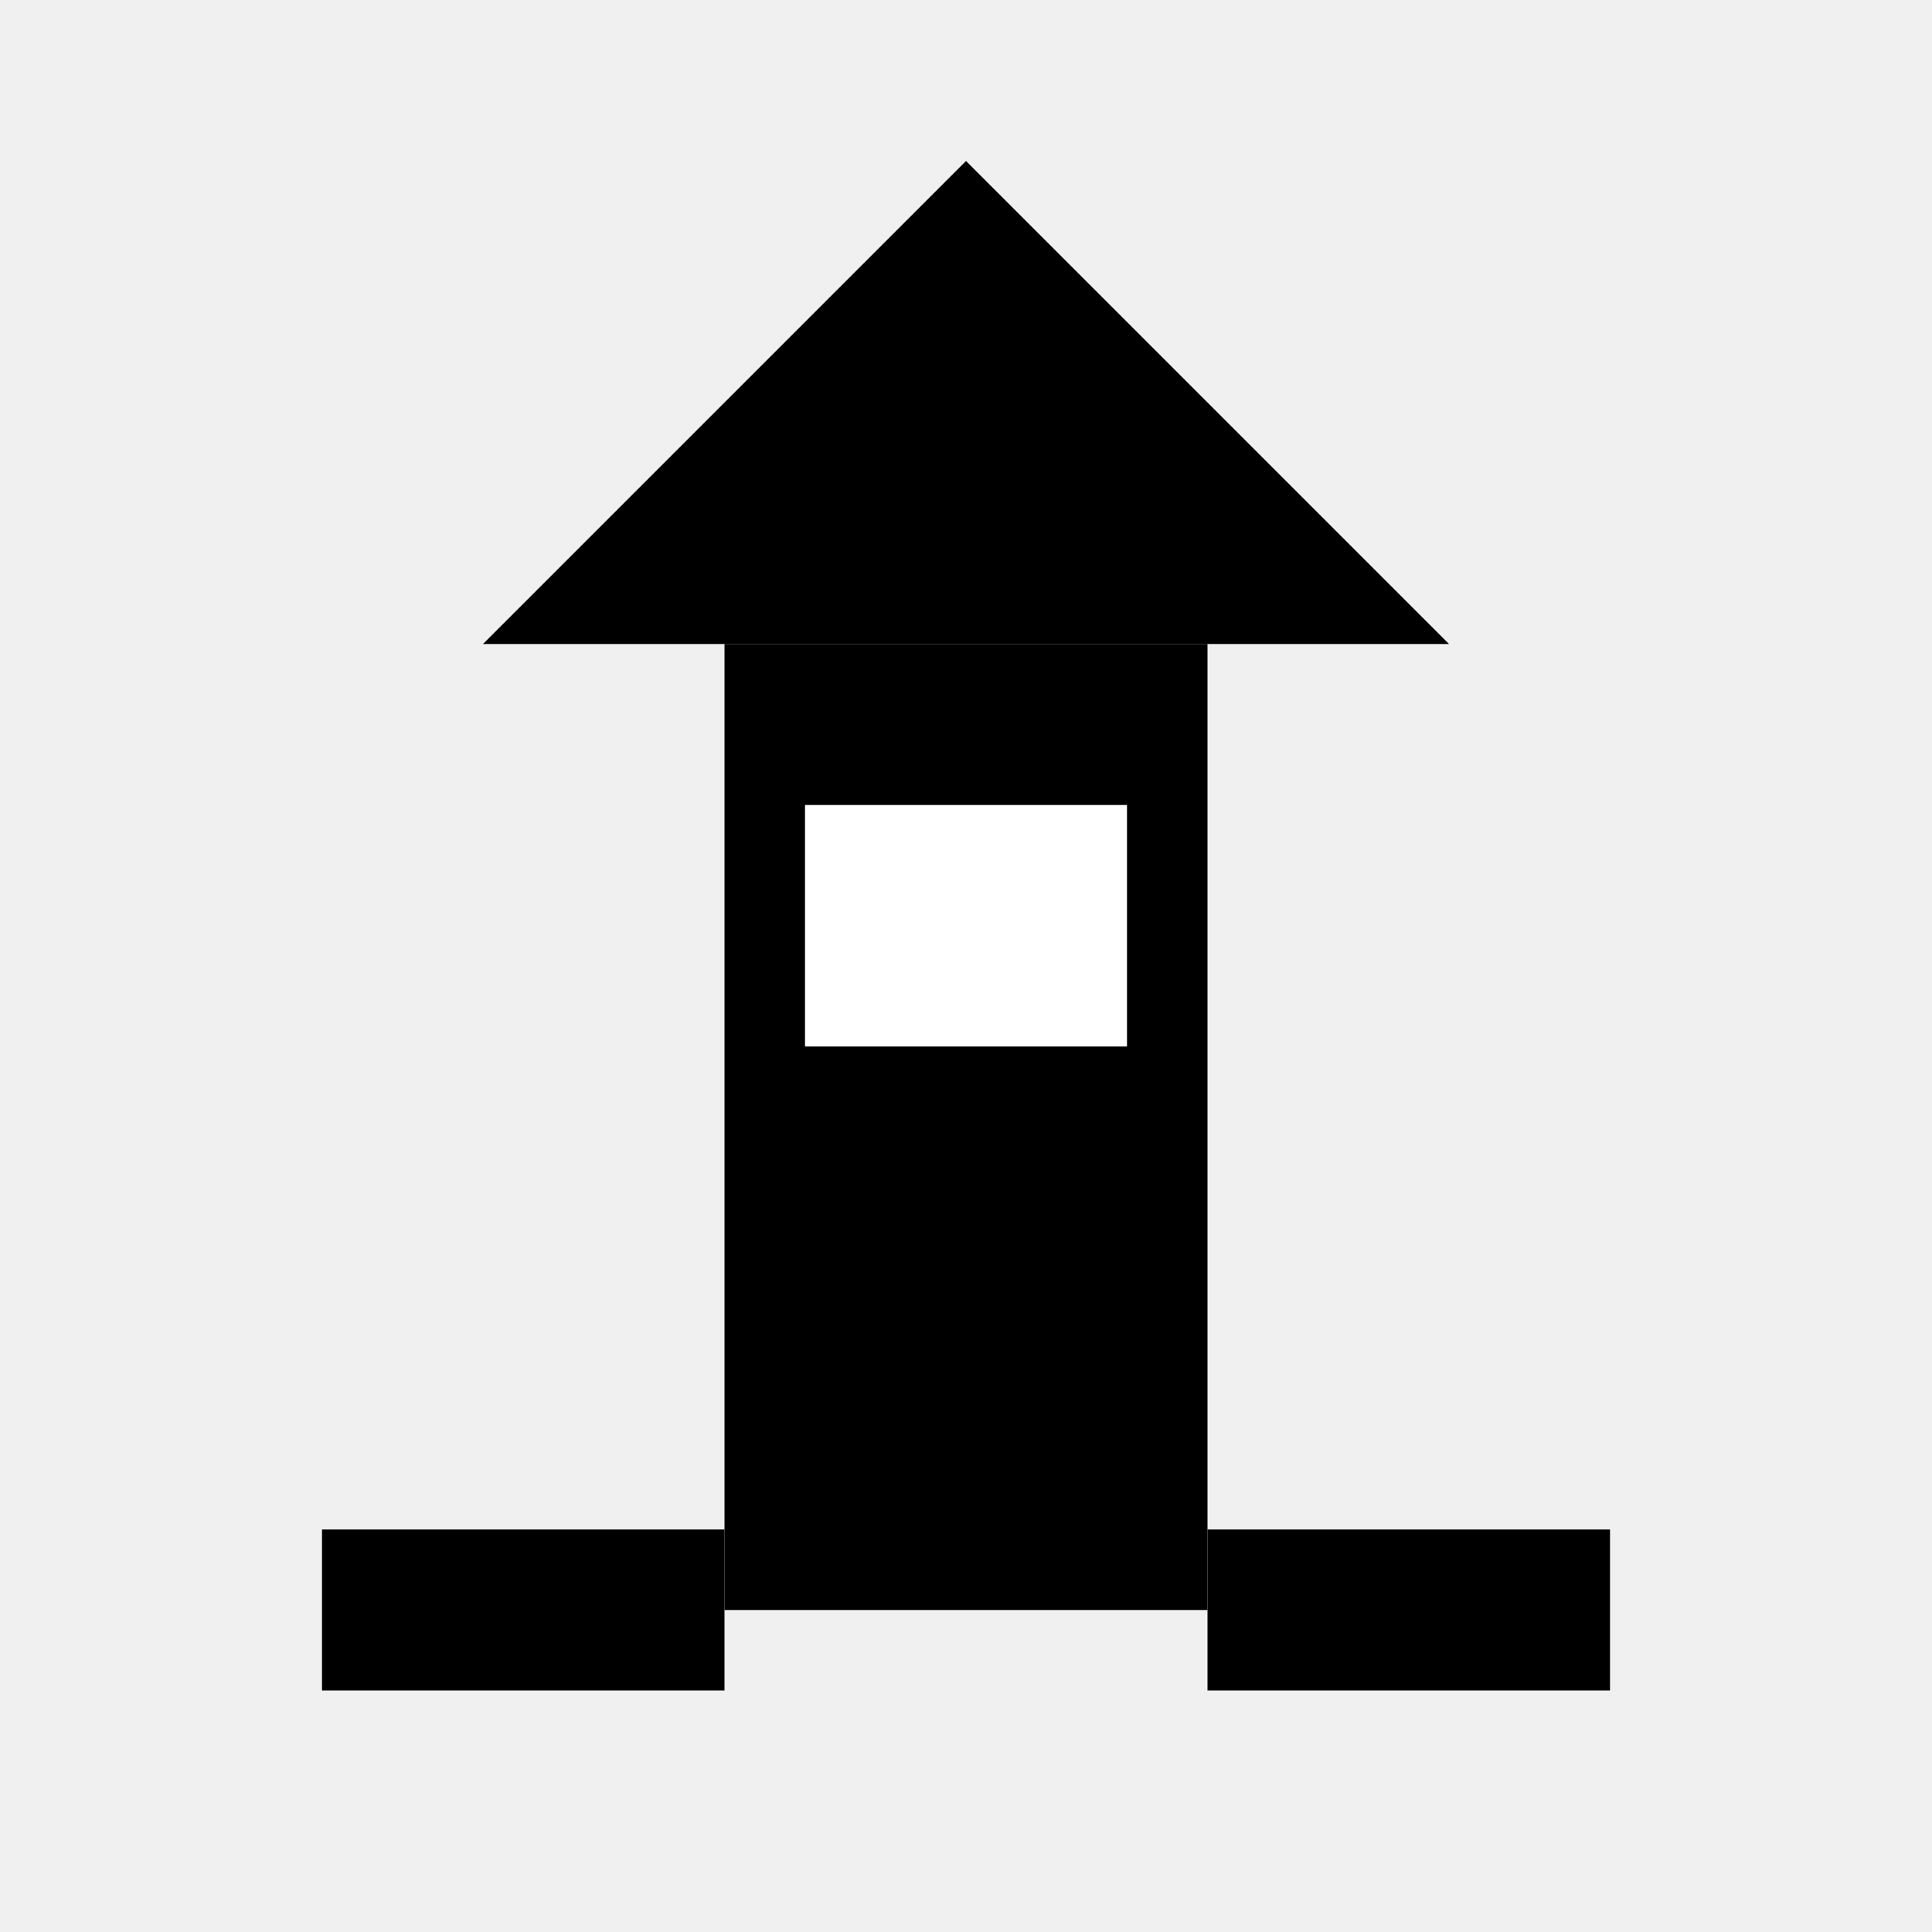
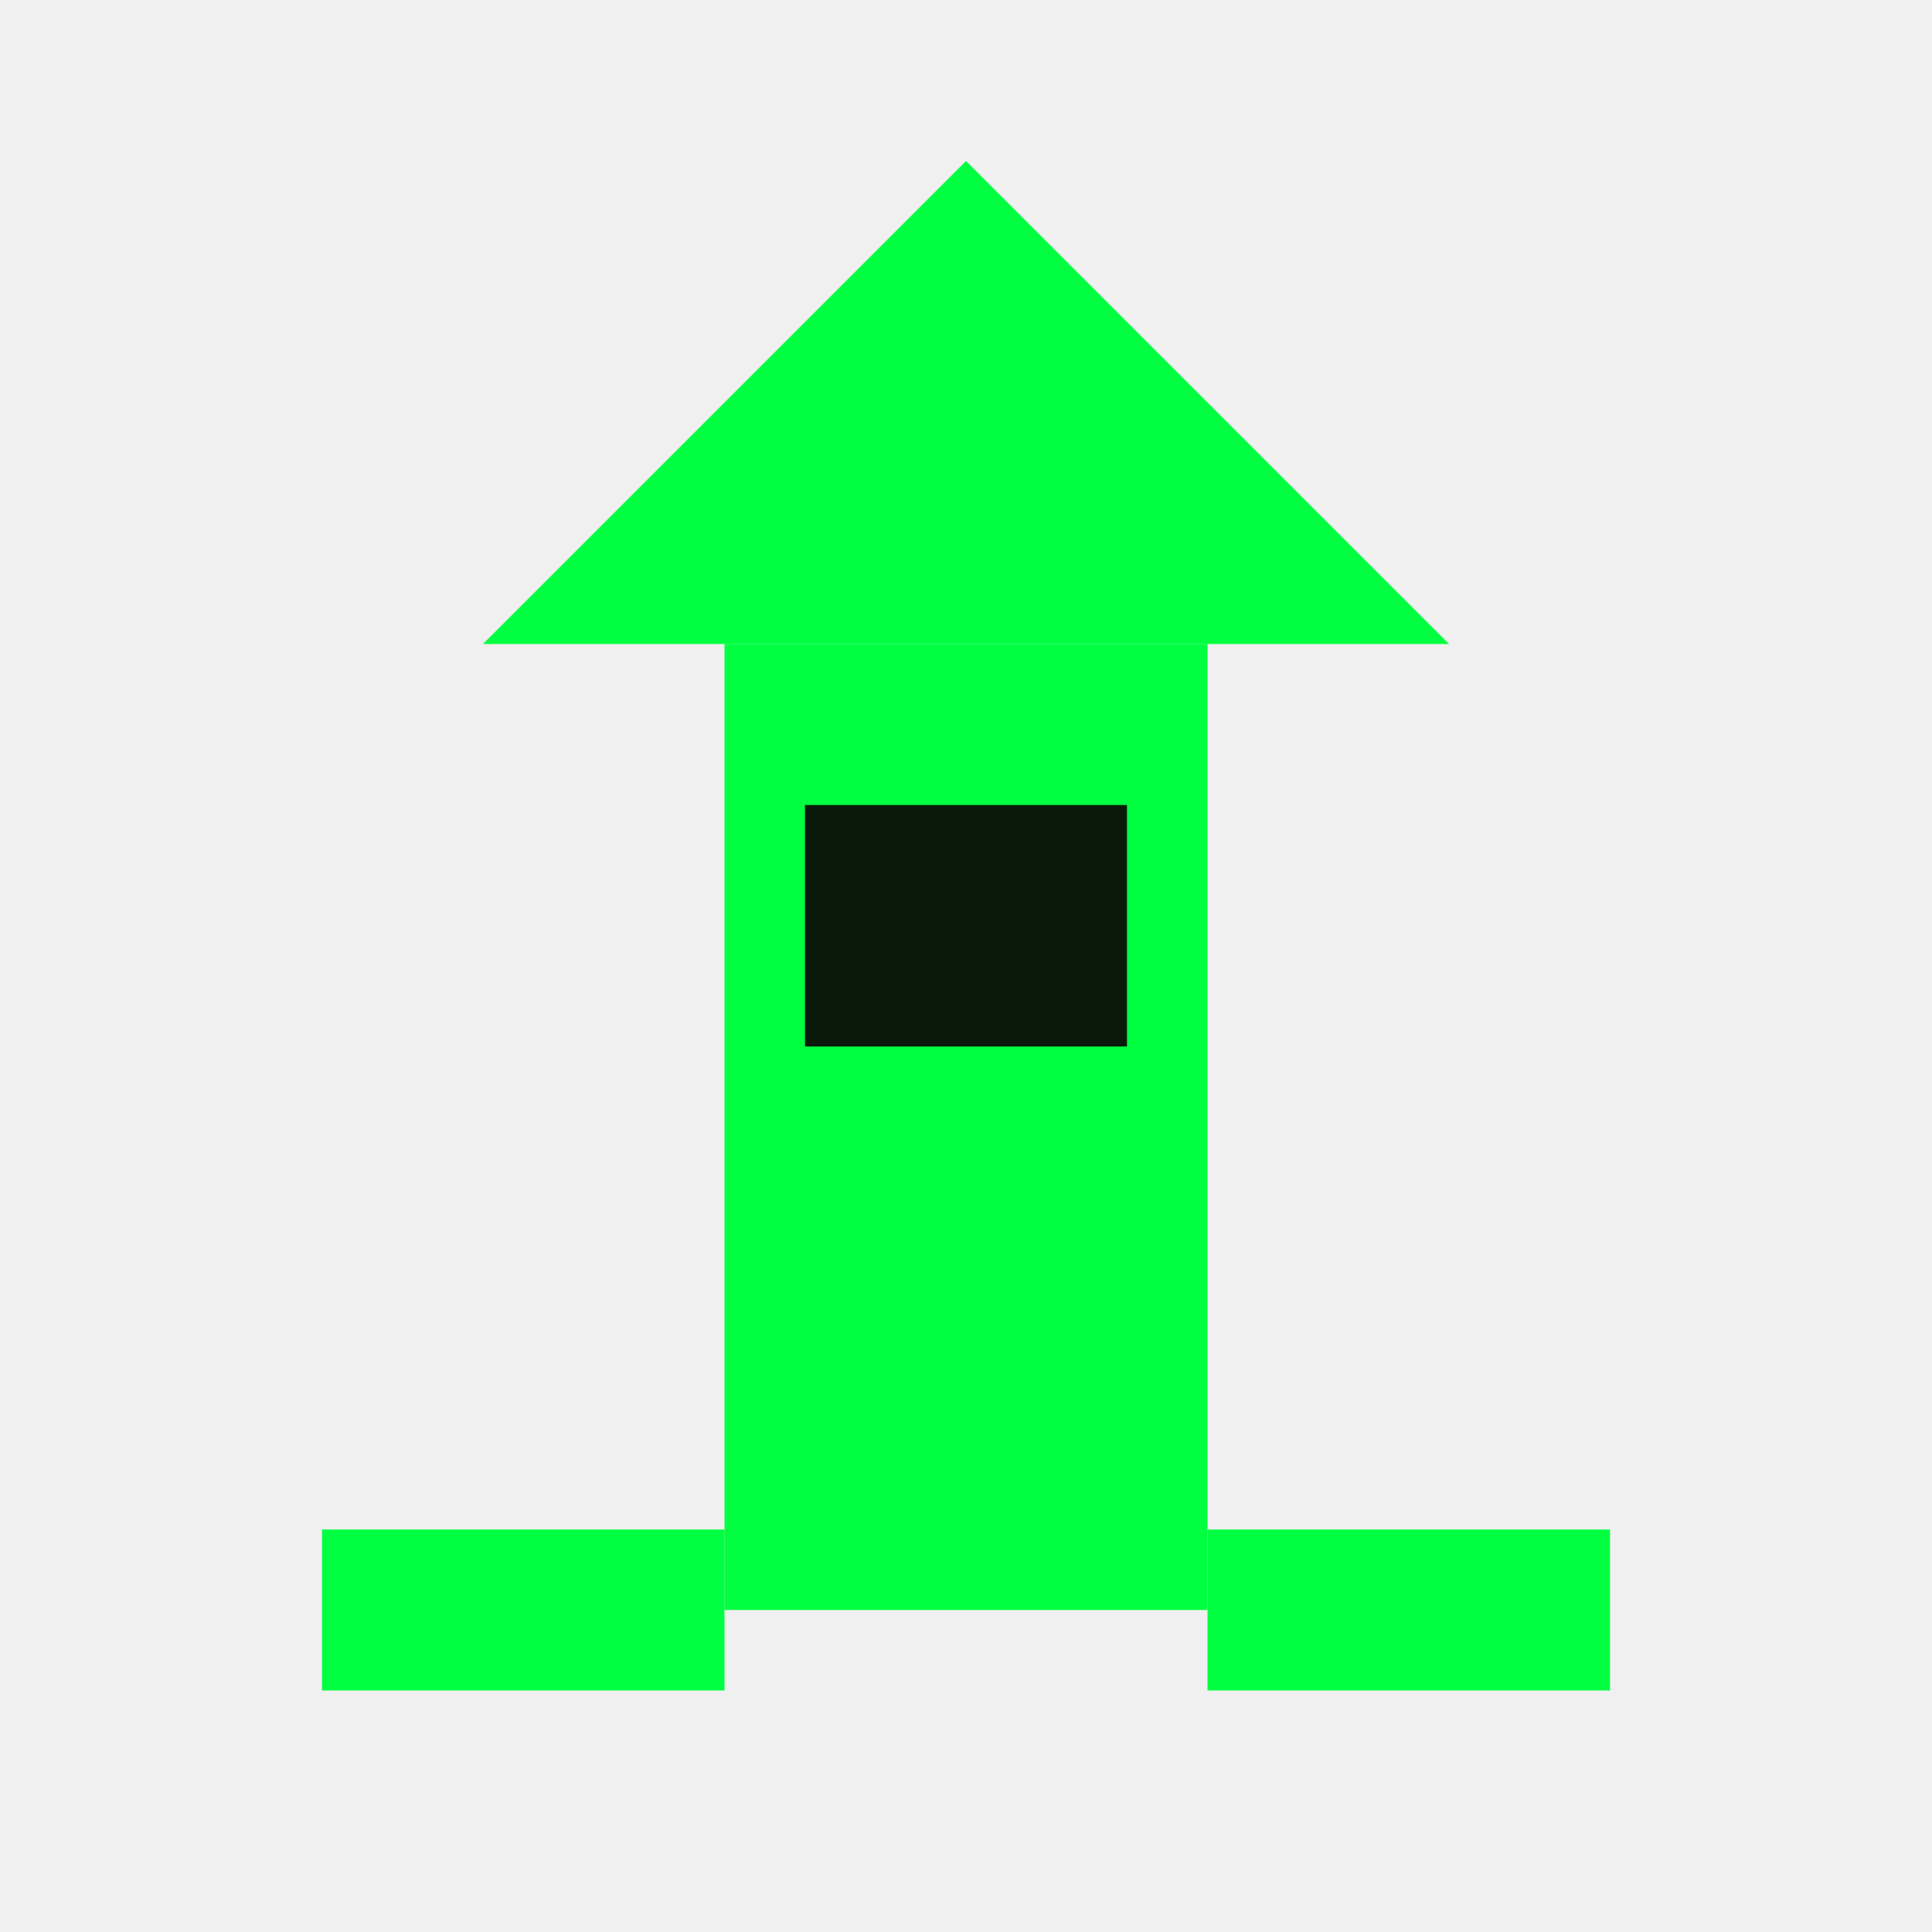
<svg xmlns="http://www.w3.org/2000/svg" viewBox="0 0 24 24">
-   <rect x="9" y="8" width="6" height="12" fill="currentColor" />
-   <polygon points="12,2 6,8 18,8" fill="currentColor" />
-   <rect x="10" y="10" width="4" height="3" fill="white" />
-   <path d="M4 20 L9 20 M15 20 L20 20" stroke="currentColor" stroke-width="2" />
+   <rect x="9" y="8" width="6" height="12" fill="#00ff41" />
+   <polygon points="12,2 6,8 18,8" fill="#00ff41" />
+   <rect x="10" y="10" width="4" height="3" fill="#0a1a0a" />
+   <path d="M4 20 L9 20 M15 20 L20 20" stroke="#00ff41" stroke-width="2" />
</svg>
